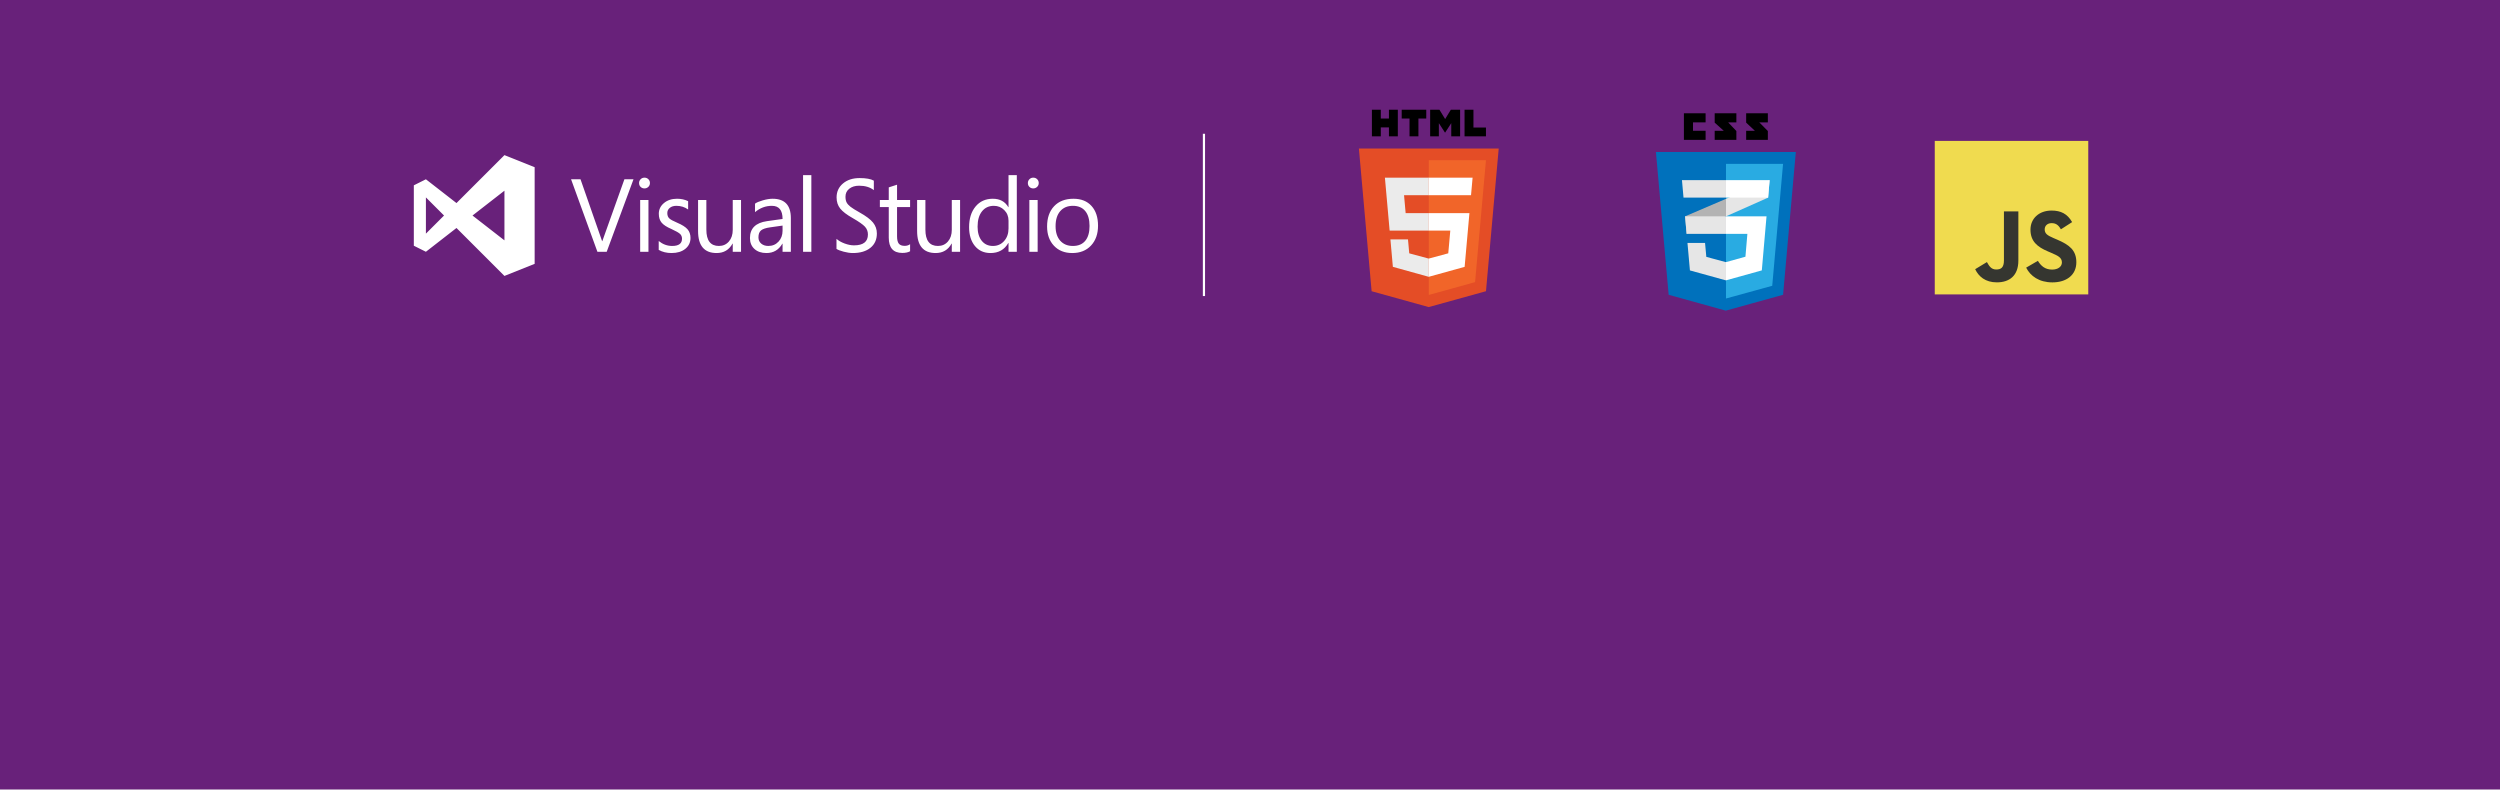
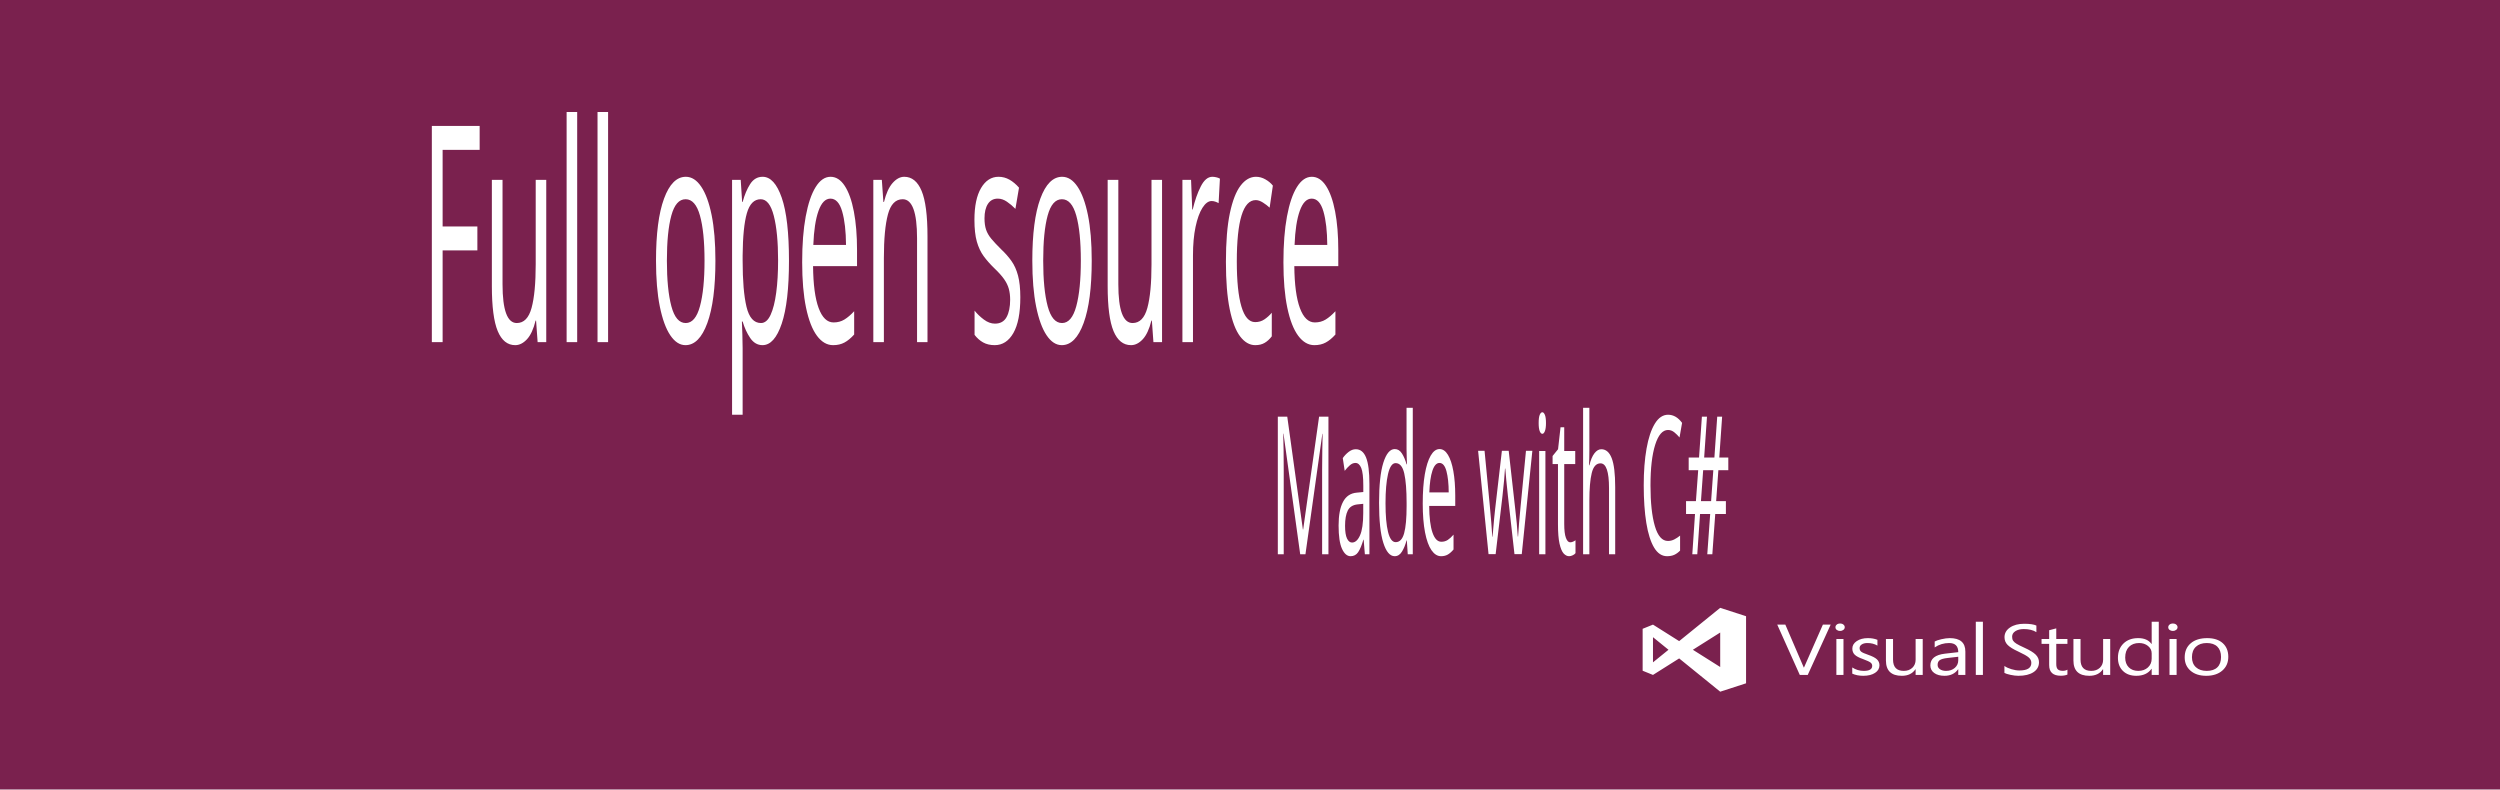
- <svg xmlns="http://www.w3.org/2000/svg" viewBox="0 0 1140 360" enable-background="new 0 0 1140 360">
-   <path fill="#68217A" d="M0 0h1140v360h-1140v-360z" />
-   <polygon fill="#E44D26" points="625.457,132.801 619.654,67.717 683.416,67.717 677.607,132.791 651.496,140.03" />
-   <polygon fill="#F16529" points="651.535,134.497 672.634,128.648 677.598,73.039 651.535,73.039" />
-   <polygon fill="#EBEBEB" points="651.535,97.178 640.973,97.178 640.243,89.004 651.535,89.004 651.535,81.021 651.508,81.021 631.519,81.021 631.71,83.163 633.672,105.16 651.535,105.16" />
-   <polygon fill="#EBEBEB" points="651.535,117.909 651.5,117.918 642.61,115.517 642.042,109.151 637.722,109.151 634.029,109.151 635.147,121.685 651.499,126.224 651.535,126.214" />
-   <path d="M625.587 50.03h4.057v4.008h3.711v-4.008h4.057v12.137h-4.057v-4.064h-3.711v4.064h-4.057v-12.137zm17.158 4.025h-3.571v-4.025h11.201v4.025h-3.573v8.112h-4.057v-8.112zm9.407-4.025h4.23l2.602 4.264 2.599-4.264h4.231v12.137h-4.04v-6.016l-2.791 4.315h-.07l-2.793-4.315v6.016h-3.969v-12.137zm15.682 0h4.058v8.125h5.705v4.012h-9.762v-12.137z" />
-   <polygon fill="#fff" points="651.508,97.178 651.508,105.16 661.337,105.16 660.41,115.512 651.508,117.915 651.508,126.22 667.872,121.685 667.992,120.336 669.868,99.321 670.062,97.178 667.911,97.178" />
-   <polygon fill="#fff" points="651.508,81.021 651.508,85.979 651.508,88.984 651.508,89.004 670.763,89.004 670.763,89.004 670.789,89.004 670.949,87.209 671.313,83.163 671.503,81.021" />
-   <polygon points="777.75,55.803 777.75,51.656 767.862,51.656 767.862,63.777 777.75,63.777 777.75,59.631 772.008,59.631 772.008,55.803" />
-   <polygon points="791.785,51.656 781.896,51.656 781.896,55.913 786.023,59.631 781.896,59.631 781.896,63.777 791.785,63.777 791.785,59.74 788.034,55.803 791.785,55.803" />
-   <polygon points="806.138,51.656 796.25,51.656 796.25,55.913 800.217,59.631 796.25,59.631 796.25,63.777 806.138,63.777 806.138,59.74 802.228,55.803 806.138,55.803" />
-   <polygon fill="#0071BC" points="760.908,134.424 755.103,69.309 818.897,69.309 813.085,134.413 786.961,141.656" />
-   <polygon fill="#29ABE2" points="787.054,136.117 808.137,130.316 813.077,74.732 787.054,74.732" />
-   <polygon fill="#B3B3B3" points="768.392,98.655 769.091,106.629 787.054,98.655 787.054,90.668" />
-   <polygon fill="#E6E6E6" points="806.948,82.142 787.054,90.668 787.054,98.655 806.262,90.116" />
-   <polygon fill="#E6E6E6" points="787.054,119.519 786.992,119.529 778.084,117.136 777.502,110.776 769.485,110.776 770.603,123.307 786.99,127.844 787.054,127.829" />
-   <polygon fill="#fff" points="787.054,98.655 787.054,106.629 796.807,106.629 795.92,117.055 787.054,119.526 787.054,127.835 803.386,123.298 805.536,98.655" />
-   <polygon fill="#E6E6E6" points="787.054,98.655 768.392,98.655 769.091,106.629 787.054,106.629" />
-   <polygon fill="#E6E6E6" points="787.054,90.116 787.054,82.142 786.973,82.142 766.974,82.142 767.682,90.116" />
-   <polygon fill="#fff" points="787.054,82.142 787.054,90.016 787.054,90.116 806.262,90.116 806.948,82.142" />
-   <rect x="882.25" y="64.25" fill="#F0DB4F" width="70" height="70" />
-   <path fill="#353630" d="M929.272 118.938c1.41 2.302 3.244 3.994 6.489 3.994 2.726 0 4.467-1.362 4.467-3.244 0-2.256-1.789-3.054-4.789-4.367l-1.644-.706c-4.747-2.022-7.9-4.556-7.9-9.911 0-4.933 3.759-8.689 9.633-8.689 4.182 0 7.189 1.456 9.356 5.267l-5.122 3.289c-1.128-2.022-2.344-2.819-4.233-2.819-1.927 0-3.148 1.222-3.148 2.819 0 1.973 1.222 2.772 4.044 3.994l1.644.704c5.589 2.397 8.744 4.84 8.744 10.333 0 5.922-4.652 9.167-10.9 9.167-6.109 0-10.056-2.911-11.987-6.727l5.346-3.104zm-23.236.57c1.033 1.833 1.973 3.383 4.233 3.383 2.161 0 3.524-.846 3.524-4.133v-22.367h6.578v22.456c0 6.811-3.993 9.911-9.822 9.911-5.267 0-8.317-2.726-9.868-6.008l5.355-3.242z" />
-   <path d="M296.374 83.453c0 .708-.246 1.296-.737 1.763-.494.47-1.076.704-1.752.704-.693 0-1.277-.227-1.752-.681-.477-.452-.715-1.048-.715-1.786 0-.66.234-1.234.703-1.717.468-.484 1.057-.727 1.765-.727.706 0 1.299.239 1.775.715.475.477.713 1.054.713 1.729zm177.29 0c0 .708-.245 1.296-.737 1.763-.494.47-1.076.704-1.752.704-.693 0-1.277-.227-1.752-.681-.477-.452-.715-1.048-.715-1.786 0-.66.234-1.234.703-1.717.468-.484 1.057-.727 1.765-.727.706 0 1.299.239 1.775.715.475.477.713 1.054.713 1.729zm-184.79-1.697l-12.216 33.052h-4.241l-12.008-33.052h4.31l9.842 28.212h.092l10.072-28.212h4.149zm6.822 33.052h-3.78v-23.602h3.78v23.602zm19.173-6.316c0 2.044-.788 3.703-2.362 4.978-1.575 1.276-3.669 1.913-6.281 1.913-2.228 0-4.18-.476-5.854-1.429v-4.056c1.859 1.506 3.903 2.258 6.131 2.258 2.996 0 4.494-1.098 4.494-3.296 0-.891-.292-1.617-.876-2.178-.584-.561-1.913-1.317-3.988-2.27-2.09-.891-3.565-1.848-4.425-2.87-.861-1.022-1.291-2.378-1.291-4.068 0-1.951.784-3.58 2.351-4.886s3.557-1.959 5.97-1.959c1.859 0 3.542.369 5.048 1.106v3.803c-1.537-1.121-3.319-1.682-5.347-1.682-1.244 0-2.247.308-3.008.922-.761.614-1.141 1.406-1.141 2.374 0 1.045.292 1.848.876 2.408.584.561 1.79 1.226 3.619 1.994 2.243.953 3.818 1.951 4.725 2.996.906 1.046 1.359 2.36 1.359 3.942zm23.041 6.316h-3.78v-3.734h-.092c-1.567 2.873-3.987 4.31-7.26 4.31-5.639 0-8.459-3.357-8.459-10.072v-14.106h3.78v13.507c0 4.964 1.905 7.444 5.716 7.444 1.875 0 3.396-.68 4.564-2.04 1.168-1.36 1.752-3.13 1.752-5.313v-13.598h3.78v23.602zm22.716 0h-3.78v-3.688h-.092c-1.644 2.843-4.064 4.264-7.26 4.264-2.274 0-4.095-.618-5.462-1.855-1.368-1.237-2.051-2.9-2.051-4.99 0-4.394 2.597-6.961 7.791-7.698l7.076-.991c0-3.995-1.621-5.993-4.863-5.993-2.843 0-5.409.96-7.698 2.881v-3.872c.692-.522 1.875-1.026 3.549-1.51 1.675-.484 3.165-.726 4.472-.726 5.547 0 8.321 2.943 8.321 8.828v15.35zm-3.78-11.94l-5.716.807c-1.952.276-3.319.741-4.103 1.394-.784.653-1.176 1.71-1.176 3.17 0 1.183.422 2.132 1.268 2.846.845.714 1.928 1.071 3.25 1.071 1.875 0 3.423-.66 4.644-1.982 1.222-1.321 1.832-2.973 1.832-4.956v-2.35zm13.13 11.94h-3.78v-34.942h3.78v34.942zm29.875-8.344c0 2.781-.983 4.964-2.95 6.546-1.967 1.583-4.641 2.374-8.021 2.374-1.23 0-2.616-.204-4.16-.611-1.544-.407-2.639-.833-3.284-1.279v-4.587c.937.845 2.17 1.552 3.699 2.121s2.954.853 4.276.853c4.241 0 6.361-1.652 6.361-4.956 0-1.383-.453-2.57-1.36-3.561-.907-.991-2.766-2.294-5.578-3.907-2.719-1.536-4.625-2.996-5.716-4.379-1.091-1.383-1.637-3.065-1.637-5.048 0-2.612.976-4.736 2.927-6.373 1.951-1.637 4.472-2.455 7.56-2.455 2.965 0 5.132.392 6.5 1.176v4.333c-1.721-1.352-3.957-2.028-6.707-2.028-1.829 0-3.323.457-4.483 1.371-1.16.914-1.74 2.124-1.74 3.63 0 1.091.173 1.967.519 2.627.346.661.93 1.314 1.752 1.959.822.646 2.209 1.514 4.16 2.604 2.919 1.629 4.963 3.166 6.131 4.61 1.167 1.446 1.751 3.105 1.751 4.98zm15.151 8.113c-.907.507-2.09.761-3.549.761-4.118 0-6.177-2.32-6.177-6.961v-13.967h-4.057v-3.204h4.057v-5.762l3.78-1.221v6.983h5.946v3.204h-5.946v13.322c0 1.583.269 2.709.807 3.377.538.668 1.437 1.003 2.697 1.003.937 0 1.752-.254 2.443-.761v3.226zm22.793.231h-3.78v-3.734h-.092c-1.567 2.873-3.987 4.31-7.26 4.31-5.639 0-8.459-3.357-8.459-10.072v-14.106h3.78v13.507c0 4.964 1.905 7.444 5.716 7.444 1.874 0 3.396-.68 4.563-2.04 1.168-1.36 1.752-3.13 1.752-5.313v-13.598h3.78v23.602zm25.871 0h-3.78v-4.011h-.092c-1.752 3.058-4.456 4.587-8.113 4.587-2.981 0-5.355-1.071-7.122-3.215-1.767-2.143-2.651-5.005-2.651-8.586 0-3.902.98-7.037 2.939-9.404 1.959-2.366 4.583-3.549 7.871-3.549 3.227 0 5.585 1.276 7.076 3.826h.092v-14.59h3.78v34.942zm-3.78-10.672v-3.48c0-1.951-.65-3.572-1.948-4.863-1.299-1.291-2.878-1.936-4.737-1.936-2.274 0-4.079.841-5.416 2.524s-2.005 4.015-2.005 6.995c0 2.705.63 4.844 1.89 6.419 1.26 1.575 2.958 2.363 5.094 2.363 2.074 0 3.78-.752 5.117-2.258 1.337-1.508 2.005-3.428 2.005-5.764zm13.282 10.672h-3.78v-23.602h3.78v23.602zm27.536-11.893c0 3.749-1.064 6.765-3.192 9.047-2.128 2.282-4.982 3.423-8.563 3.423-3.488 0-6.273-1.11-8.355-3.33-2.082-2.22-3.123-5.143-3.123-8.77 0-3.903 1.068-6.987 3.204-9.254 2.135-2.266 5.078-3.4 8.828-3.4 3.503 0 6.246 1.095 8.228 3.285 1.982 2.188 2.973 5.188 2.973 8.999zm-3.872.138c0-2.965-.657-5.24-1.971-6.823-1.314-1.582-3.192-2.374-5.635-2.374-2.428 0-4.349.811-5.762 2.432-1.414 1.621-2.12 3.906-2.12 6.857 0 2.828.71 5.036 2.132 6.626 1.421 1.59 3.338 2.385 5.751 2.385 2.458 0 4.341-.784 5.647-2.351 1.304-1.566 1.958-3.817 1.958-6.752zm-266.807-32.32l-21.866 21.866-13.946-10.847-5.509 2.754v27.547l5.509 2.755 13.946-10.848 21.866 21.866 13.774-5.509v-44.075l-13.774-5.509zm-35.812 35.811v-16.528l8.265 8.265-8.265 8.263zm21.251-8.263l14.561-11.326v22.651l-14.561-11.325z" fill="#fff" />
-   <rect x="548.5" y="61" fill="#fff" width="1" height="74" />
+ <svg xmlns="http://www.w3.org/2000/svg" viewBox="0 0 1140 360" enable-background="new 0 0 1140 360" version="1.1" id="svg3836">
+   <defs id="defs3840" />
+   <path fill="#68217A" d="M0 0h1140v360h-1140v-360z" id="path3788" style="fill:#7a214e;fill-opacity:1" />
+   <path d="m 841.205,286.003 c 0,0.491 -0.211,0.9 -0.631,1.224 -0.423,0.326 -0.921,0.489 -1.5,0.489 -0.593,0 -1.093,-0.158 -1.5,-0.473 -0.408,-0.314 -0.612,-0.727 -0.612,-1.24 0,-0.458 0.2,-0.857 0.602,-1.192 0.401,-0.336 0.905,-0.505 1.511,-0.505 0.604,0 1.112,0.166 1.519,0.496 0.407,0.331 0.61,0.732 0.61,1.2 z m 151.754,0 c 0,0.491 -0.21,0.9 -0.631,1.224 -0.423,0.326 -0.921,0.489 -1.5,0.489 -0.593,0 -1.093,-0.158 -1.5,-0.473 -0.408,-0.314 -0.612,-0.727 -0.612,-1.24 0,-0.458 0.2,-0.857 0.602,-1.192 0.401,-0.336 0.905,-0.505 1.511,-0.505 0.604,0 1.112,0.166 1.519,0.496 0.407,0.331 0.61,0.732 0.61,1.2 z m -158.173,-1.178 -10.456,22.942 h -3.63 l -10.278,-22.942 h 3.689 l 8.424,19.582 h 0.079 l 8.621,-19.582 z m 5.839,22.942 h -3.236 v -16.382 h 3.236 z m 16.411,-4.384 c 0,1.419 -0.674,2.57 -2.022,3.455 -1.348,0.886 -3.141,1.328 -5.376,1.328 -1.907,0 -3.578,-0.33 -5.011,-0.992 v -2.815 c 1.591,1.045 3.341,1.567 5.248,1.567 2.564,0 3.847,-0.762 3.847,-2.288 0,-0.618 -0.25,-1.122 -0.75,-1.512 -0.5,-0.389 -1.637,-0.914 -3.414,-1.576 -1.789,-0.618 -3.052,-1.283 -3.788,-1.992 -0.737,-0.709 -1.105,-1.651 -1.105,-2.824 0,-1.354 0.671,-2.485 2.012,-3.391 1.341,-0.907 3.045,-1.36 5.11,-1.36 1.591,0 3.032,0.256 4.321,0.768 v 2.64 c -1.316,-0.778 -2.841,-1.167 -4.577,-1.167 -1.065,0 -1.923,0.214 -2.575,0.64 -0.651,0.426 -0.977,0.976 -0.977,1.648 0,0.725 0.25,1.283 0.75,1.671 0.5,0.389 1.532,0.851 3.098,1.384 1.92,0.661 3.268,1.354 4.044,2.08 0.775,0.726 1.163,1.638 1.163,2.736 z m 19.722,4.384 h -3.236 v -2.592 h -0.079 c -1.341,1.994 -3.413,2.992 -6.214,2.992 -4.827,0 -7.241,-2.33 -7.241,-6.991 v -9.791 h 3.236 v 9.375 c 0,3.446 1.631,5.167 4.893,5.167 1.605,0 2.907,-0.472 3.907,-1.416 1,-0.944 1.5,-2.173 1.5,-3.688 v -9.439 h 3.236 v 16.382 z m 19.444,0 h -3.236 v -2.56 h -0.079 c -1.407,1.973 -3.479,2.96 -6.214,2.96 -1.946,0 -3.505,-0.429 -4.675,-1.288 -1.171,-0.859 -1.756,-2.013 -1.756,-3.464 0,-3.05 2.223,-4.832 6.669,-5.343 l 6.057,-0.688 c 0,-2.773 -1.388,-4.16 -4.163,-4.16 -2.434,0 -4.63,0.666 -6.589,2 v -2.688 c 0.592,-0.362 1.605,-0.712 3.038,-1.048 1.434,-0.336 2.709,-0.504 3.828,-0.504 4.748,0 7.122,2.043 7.122,6.128 v 10.655 z m -3.236,-8.288 -4.893,0.56 c -1.671,0.192 -2.841,0.514 -3.512,0.968 -0.671,0.453 -1.007,1.187 -1.007,2.2 0,0.821 0.361,1.48 1.085,1.975 0.723,0.496 1.65,0.743 2.782,0.743 1.605,0 2.93,-0.458 3.975,-1.376 1.046,-0.917 1.568,-2.064 1.568,-3.44 v -1.631 z m 11.239,8.288 h -3.236 V 283.513 h 3.236 z m 25.572,-5.792 c 0,1.93 -0.841,3.446 -2.525,4.544 -1.684,1.099 -3.973,1.648 -6.866,1.648 -1.053,0 -2.239,-0.142 -3.561,-0.424 -1.322,-0.282 -2.259,-0.578 -2.811,-0.888 v -3.184 c 0.802,0.587 1.857,1.077 3.166,1.472 1.309,0.395 2.529,0.592 3.66,0.592 3.63,0 5.445,-1.147 5.445,-3.44 0,-0.96 -0.388,-1.784 -1.164,-2.472 -0.776,-0.688 -2.368,-1.592 -4.775,-2.712 -2.327,-1.066 -3.959,-2.08 -4.893,-3.04 -0.934,-0.96 -1.401,-2.127 -1.401,-3.504 0,-1.813 0.835,-3.287 2.505,-4.424 1.67,-1.136 3.828,-1.704 6.471,-1.704 2.538,0 4.393,0.272 5.564,0.816 v 3.008 c -1.473,-0.938 -3.387,-1.408 -5.741,-1.408 -1.566,0 -2.844,0.317 -3.837,0.952 -0.993,0.634 -1.489,1.474 -1.489,2.52 0,0.757 0.148,1.365 0.444,1.823 0.296,0.459 0.796,0.912 1.5,1.36 0.704,0.448 1.891,1.051 3.561,1.807 2.499,1.131 4.248,2.198 5.248,3.2 0.999,1.004 1.499,2.155 1.499,3.457 z m 12.969,5.631 c -0.776,0.352 -1.789,0.528 -3.038,0.528 -3.525,0 -5.287,-1.61 -5.287,-4.832 v -9.695 h -3.473 v -2.224 h 3.473 v -3.999 l 3.236,-0.848 v 4.847 h 5.09 v 2.224 h -5.09 v 9.247 c 0,1.099 0.23,1.88 0.691,2.344 0.461,0.464 1.23,0.696 2.309,0.696 0.802,0 1.5,-0.176 2.091,-0.528 v 2.239 z m 19.51,0.16 h -3.236 v -2.592 h -0.079 c -1.341,1.994 -3.413,2.992 -6.214,2.992 -4.827,0 -7.241,-2.33 -7.241,-6.991 v -9.791 h 3.236 v 9.375 c 0,3.446 1.631,5.167 4.893,5.167 1.604,0 2.907,-0.472 3.906,-1.416 1,-0.944 1.5,-2.173 1.5,-3.688 v -9.439 h 3.236 z m 22.145,0 h -3.236 v -2.784 h -0.079 c -1.5,2.123 -3.814,3.184 -6.944,3.184 -2.552,0 -4.584,-0.743 -6.096,-2.232 -1.512,-1.487 -2.269,-3.474 -2.269,-5.96 0,-2.708 0.839,-4.884 2.516,-6.527 1.677,-1.642 3.923,-2.463 6.737,-2.463 2.762,0 4.781,0.886 6.057,2.656 h 0.079 V 283.513 h 3.236 z m -3.236,-7.408 v -2.416 c 0,-1.354 -0.556,-2.479 -1.667,-3.375 -1.112,-0.896 -2.463,-1.344 -4.055,-1.344 -1.946,0 -3.491,0.584 -4.636,1.752 -1.144,1.168 -1.716,2.787 -1.716,4.855 0,1.878 0.539,3.362 1.618,4.455 1.079,1.093 2.532,1.64 4.36,1.64 1.775,0 3.236,-0.522 4.38,-1.567 1.144,-1.047 1.716,-2.379 1.716,-4.001 z m 11.369,7.408 h -3.236 v -16.382 h 3.236 z m 23.57,-8.255 c 0,2.602 -0.911,4.696 -2.732,6.28 -1.821,1.584 -4.264,2.376 -7.33,2.376 -2.986,0 -5.369,-0.77 -7.152,-2.311 -1.782,-1.541 -2.673,-3.57 -2.673,-6.087 0,-2.709 0.914,-4.85 2.743,-6.423 1.827,-1.573 4.347,-2.36 7.556,-2.36 2.998,0 5.346,0.76 7.043,2.28 1.696,1.519 2.545,3.601 2.545,6.246 z m -3.314,0.096 c 0,-2.058 -0.562,-3.637 -1.687,-4.736 -1.125,-1.098 -2.732,-1.648 -4.823,-1.648 -2.078,0 -3.723,0.563 -4.932,1.688 -1.21,1.125 -1.815,2.711 -1.815,4.76 0,1.963 0.608,3.496 1.825,4.599 1.216,1.104 2.857,1.655 4.923,1.655 2.104,0 3.716,-0.544 4.834,-1.632 1.116,-1.087 1.676,-2.649 1.676,-4.687 z m -228.377,-22.434 -18.716,15.177 -11.937,-7.529 -4.716,1.912 v 19.121 l 4.716,1.912 11.937,-7.53 18.716,15.177 11.79,-3.824 v -30.593 z m -30.654,24.857 v -11.472 l 7.075,5.737 z m 18.19,-5.735 12.464,-7.862 v 15.722 z" id="path3832" style="fill:#ffffff;stroke-width:0.771" />
+   <text xml:space="preserve" style="font-style:normal;font-weight:normal;font-size:65.134px;line-height:1.25;font-family:sans-serif;letter-spacing:0px;word-spacing:0px;fill:#ffffff;fill-opacity:1;stroke:none;stroke-width:1.628" x="304.616" y="98.133" id="text3846" transform="scale(0.6290632,1.589665)">
+     <tspan x="304.616" y="98.133" style="font-style:normal;font-variant:normal;font-weight:normal;font-stretch:normal;font-size:86.845px;font-family:'Wide Latin';-inkscape-font-specification:'Wide Latin';fill:#ffffff;stroke-width:1.628" id="tspan3848">Full open source</tspan>
+   </text>
+   <text xml:space="preserve" style="font-style:normal;font-weight:normal;font-size:40.002px;line-height:1.25;font-family:sans-serif;letter-spacing:0px;word-spacing:0px;fill:#ffffff;fill-opacity:1;stroke:none;stroke-width:1" x="954.798" y="153.42" id="text3846-9" transform="scale(0.6069845,1.647488)">
+     <tspan x="954.798" y="153.42" style="font-style:normal;font-variant:normal;font-weight:normal;font-stretch:normal;font-size:53.336px;font-family:'Wide Latin';-inkscape-font-specification:'Wide Latin';fill:#ffffff;stroke-width:1" id="tspan3848-9">Made with C# </tspan>
+   </text>
</svg>
